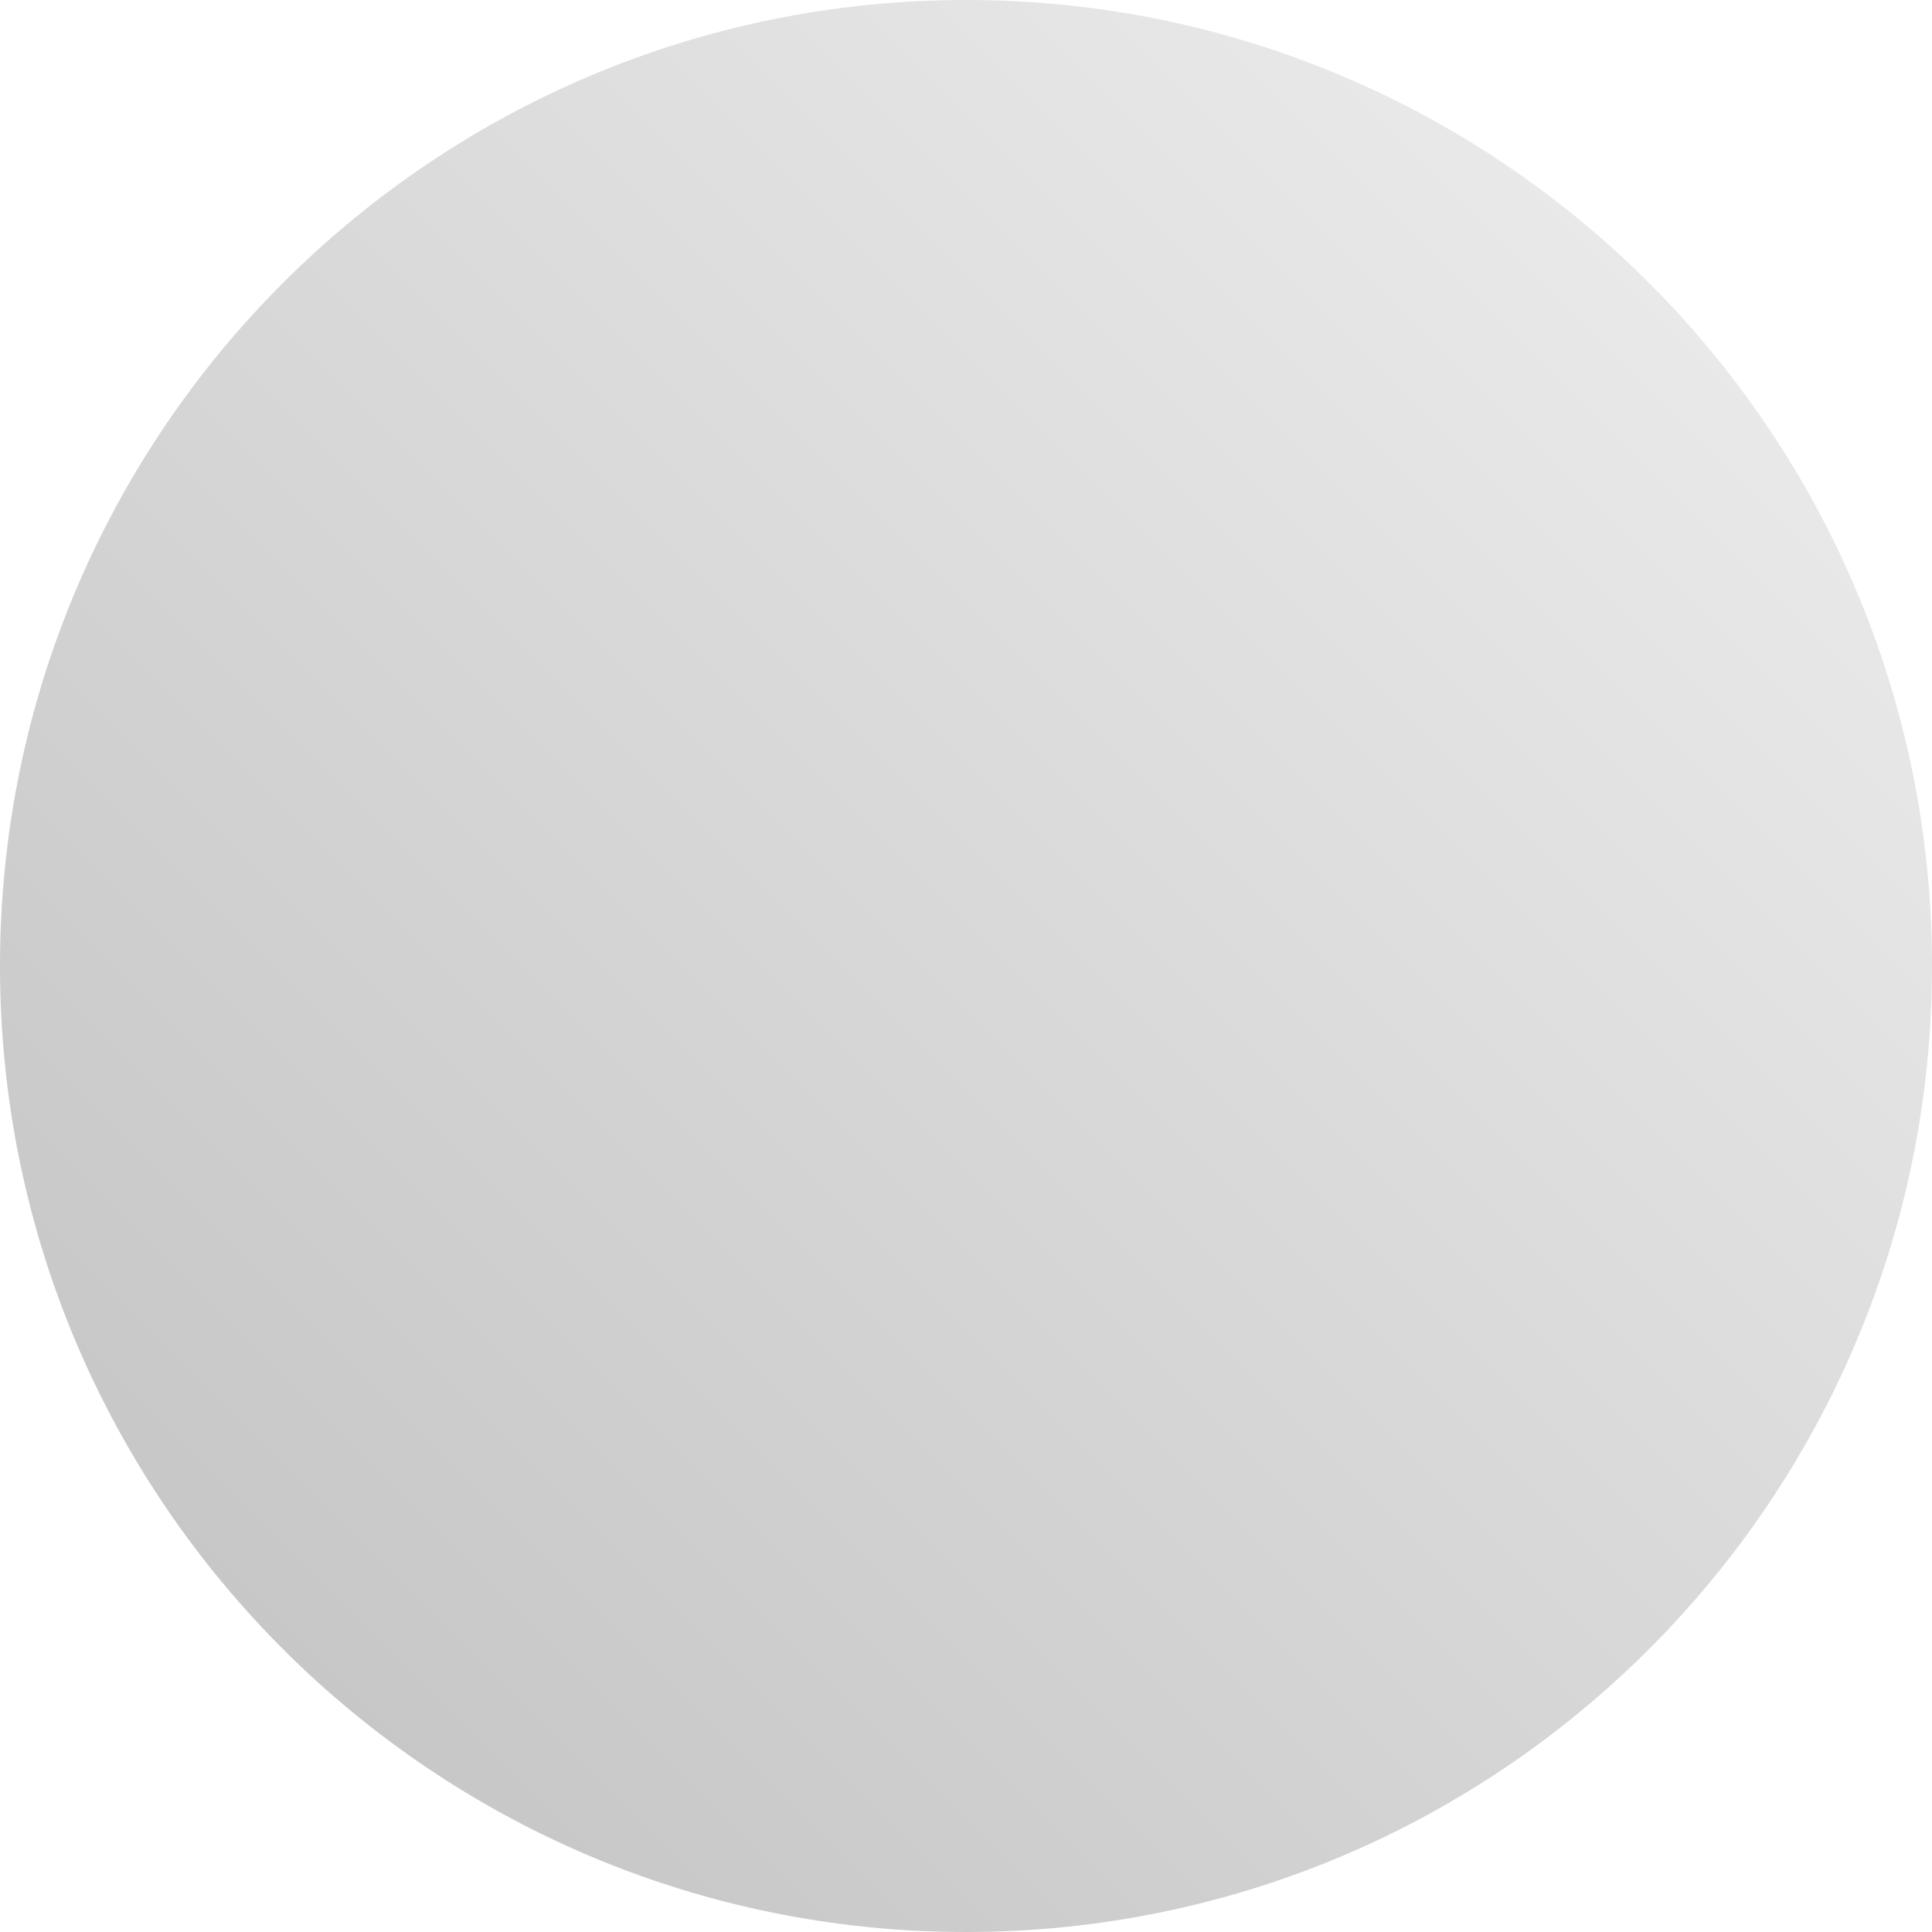
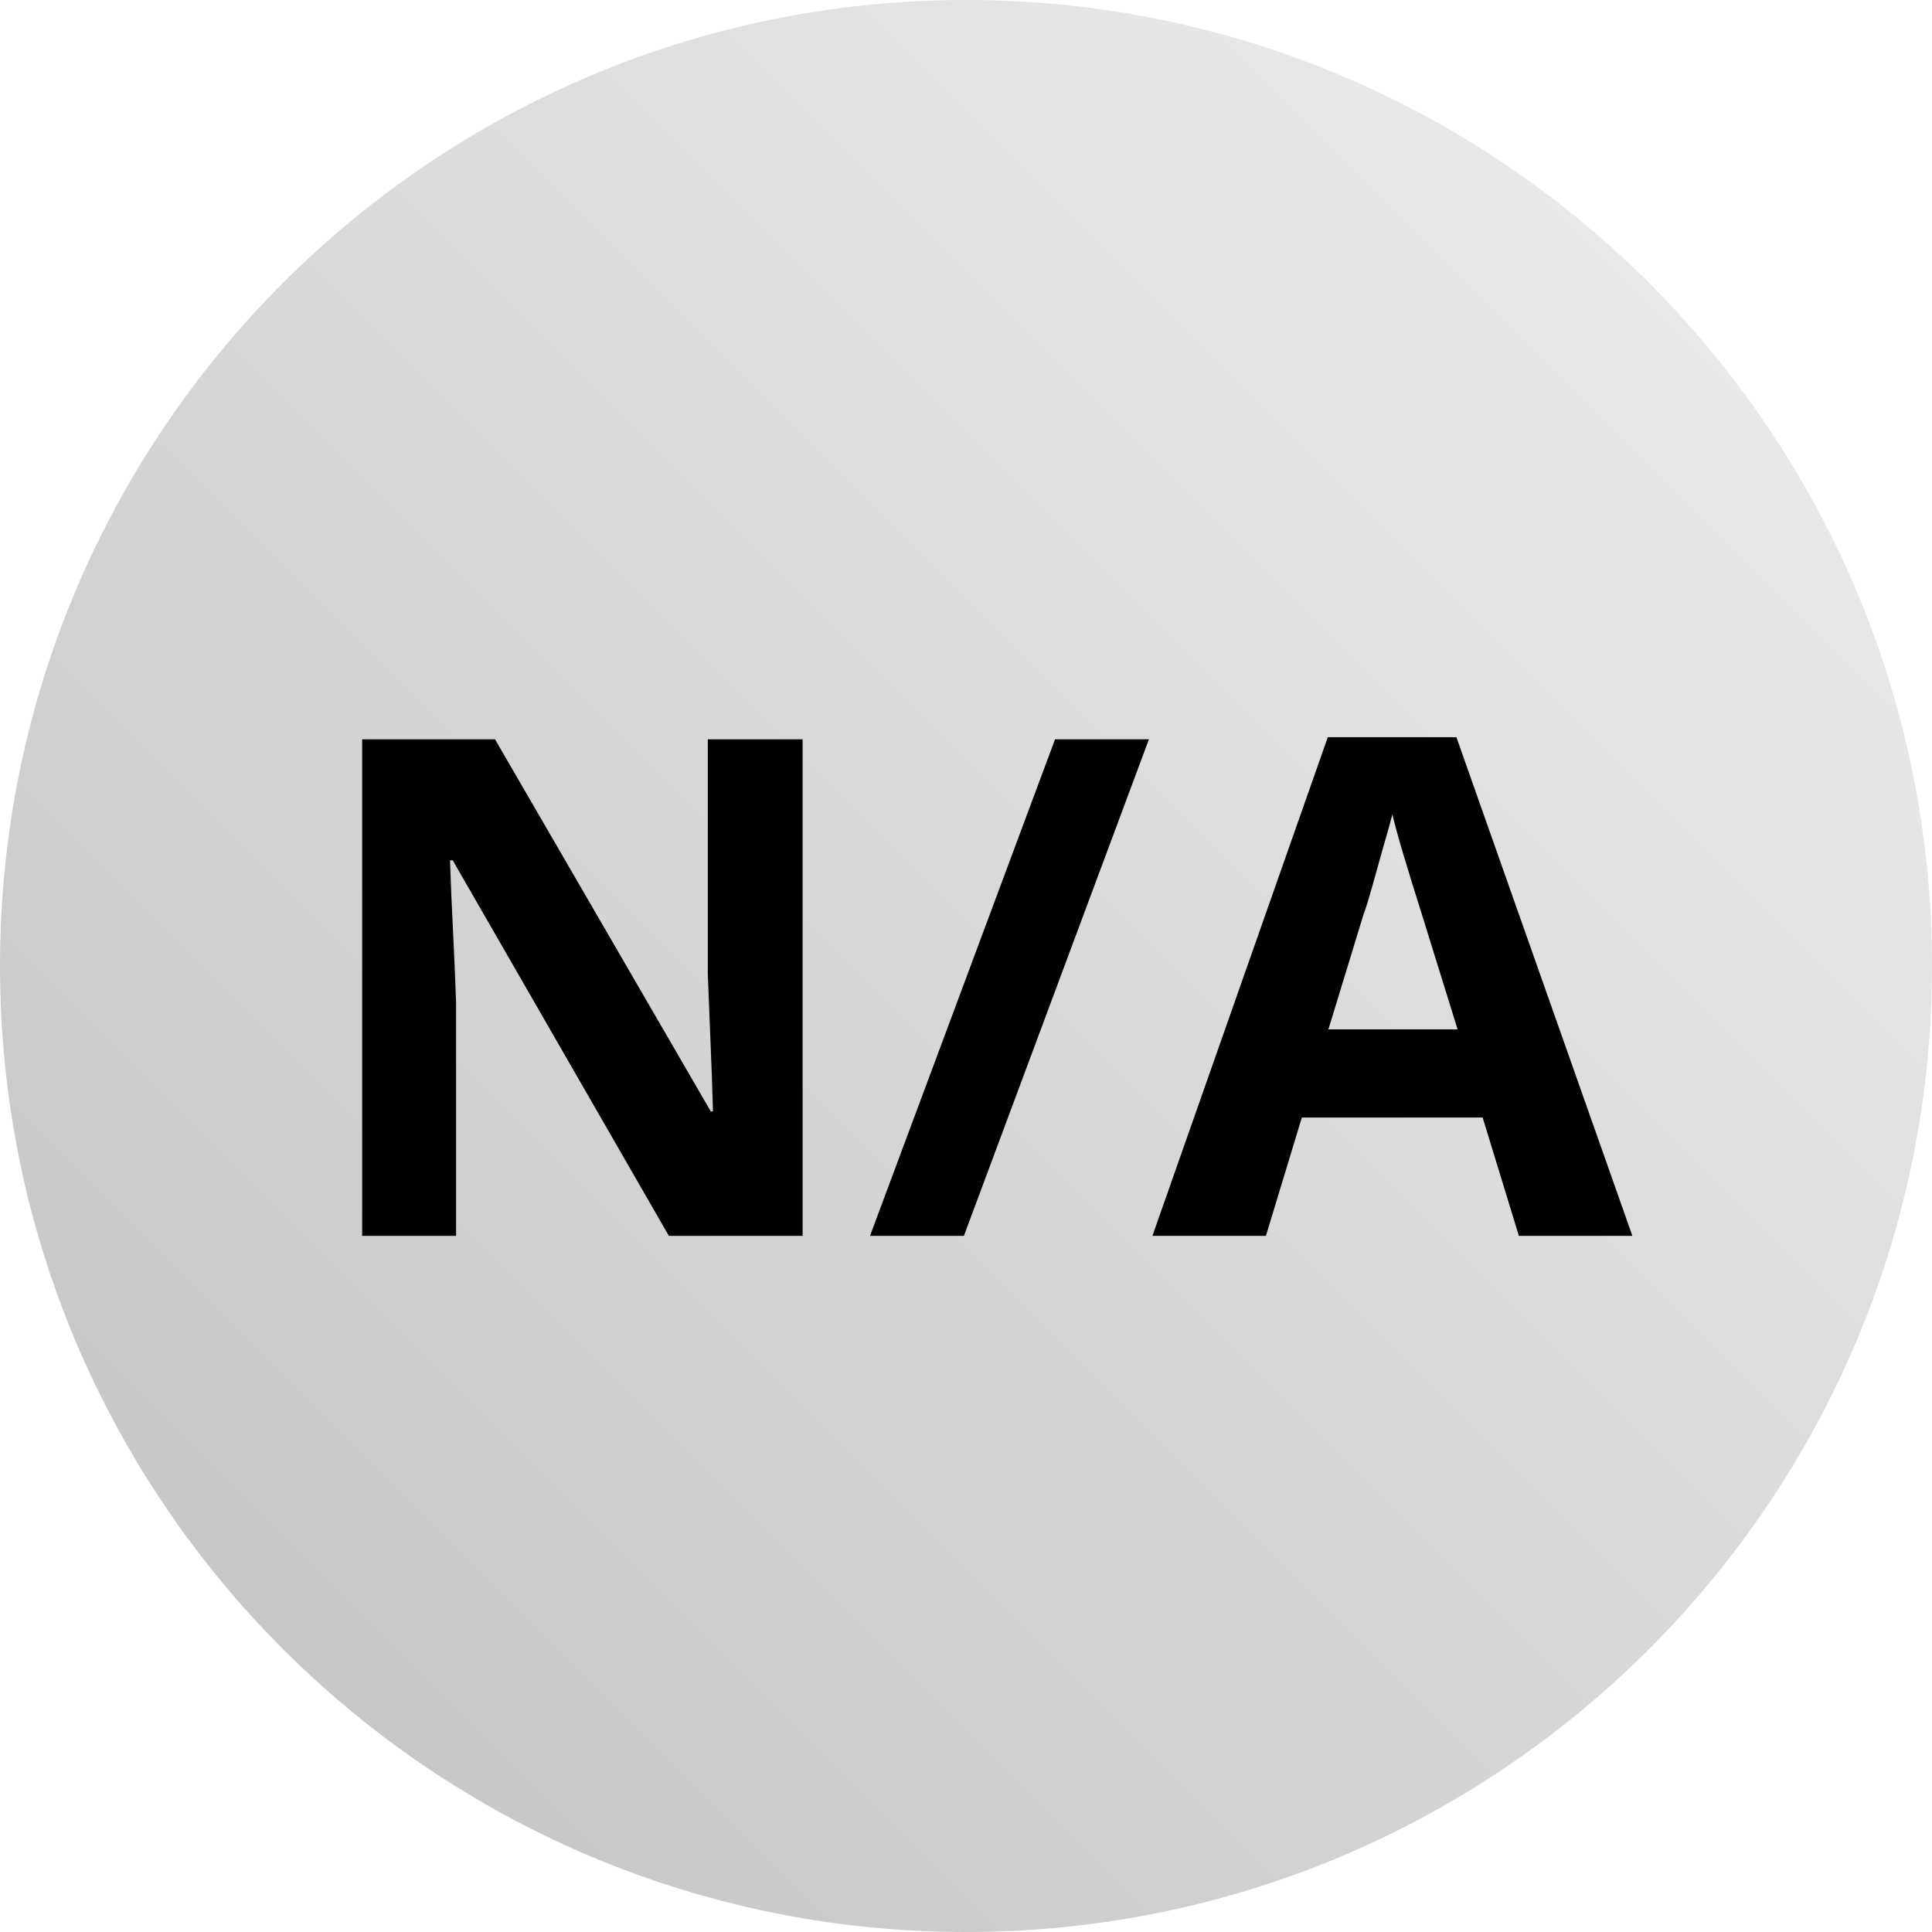
<svg xmlns="http://www.w3.org/2000/svg" version="1.1" baseProfile="full" viewBox="0 0 100 100">
  <linearGradient id="grad" x1="0%" y1="0%" x2="100%" y2="100%">
    <stop offset="0%" style="stop-color:#289CAE;stop-opacity:1" />
    <stop offset="100%" style="stop-color:#48BCAE;stop-opacity:1" />
  </linearGradient>
  <linearGradient id="back" x1="0%" y1="100%" x2="100%" y2="0%">
    <stop offset="0%" style="stop-color:#C0C0C0;stop-opacity:1" />
    <stop offset="100%" style="stop-color:#F0F0F0;stop-opacity:1" />
  </linearGradient>
  <circle cx="50" cy="50" r="50" fill="url(#back)" />
+   <text x="50" y="50" textLength="90%" text-anchor="middle" dominant-baseline="central" style="font: bold 3em sans-serif">
+         N/A
+     </text>
</svg>
